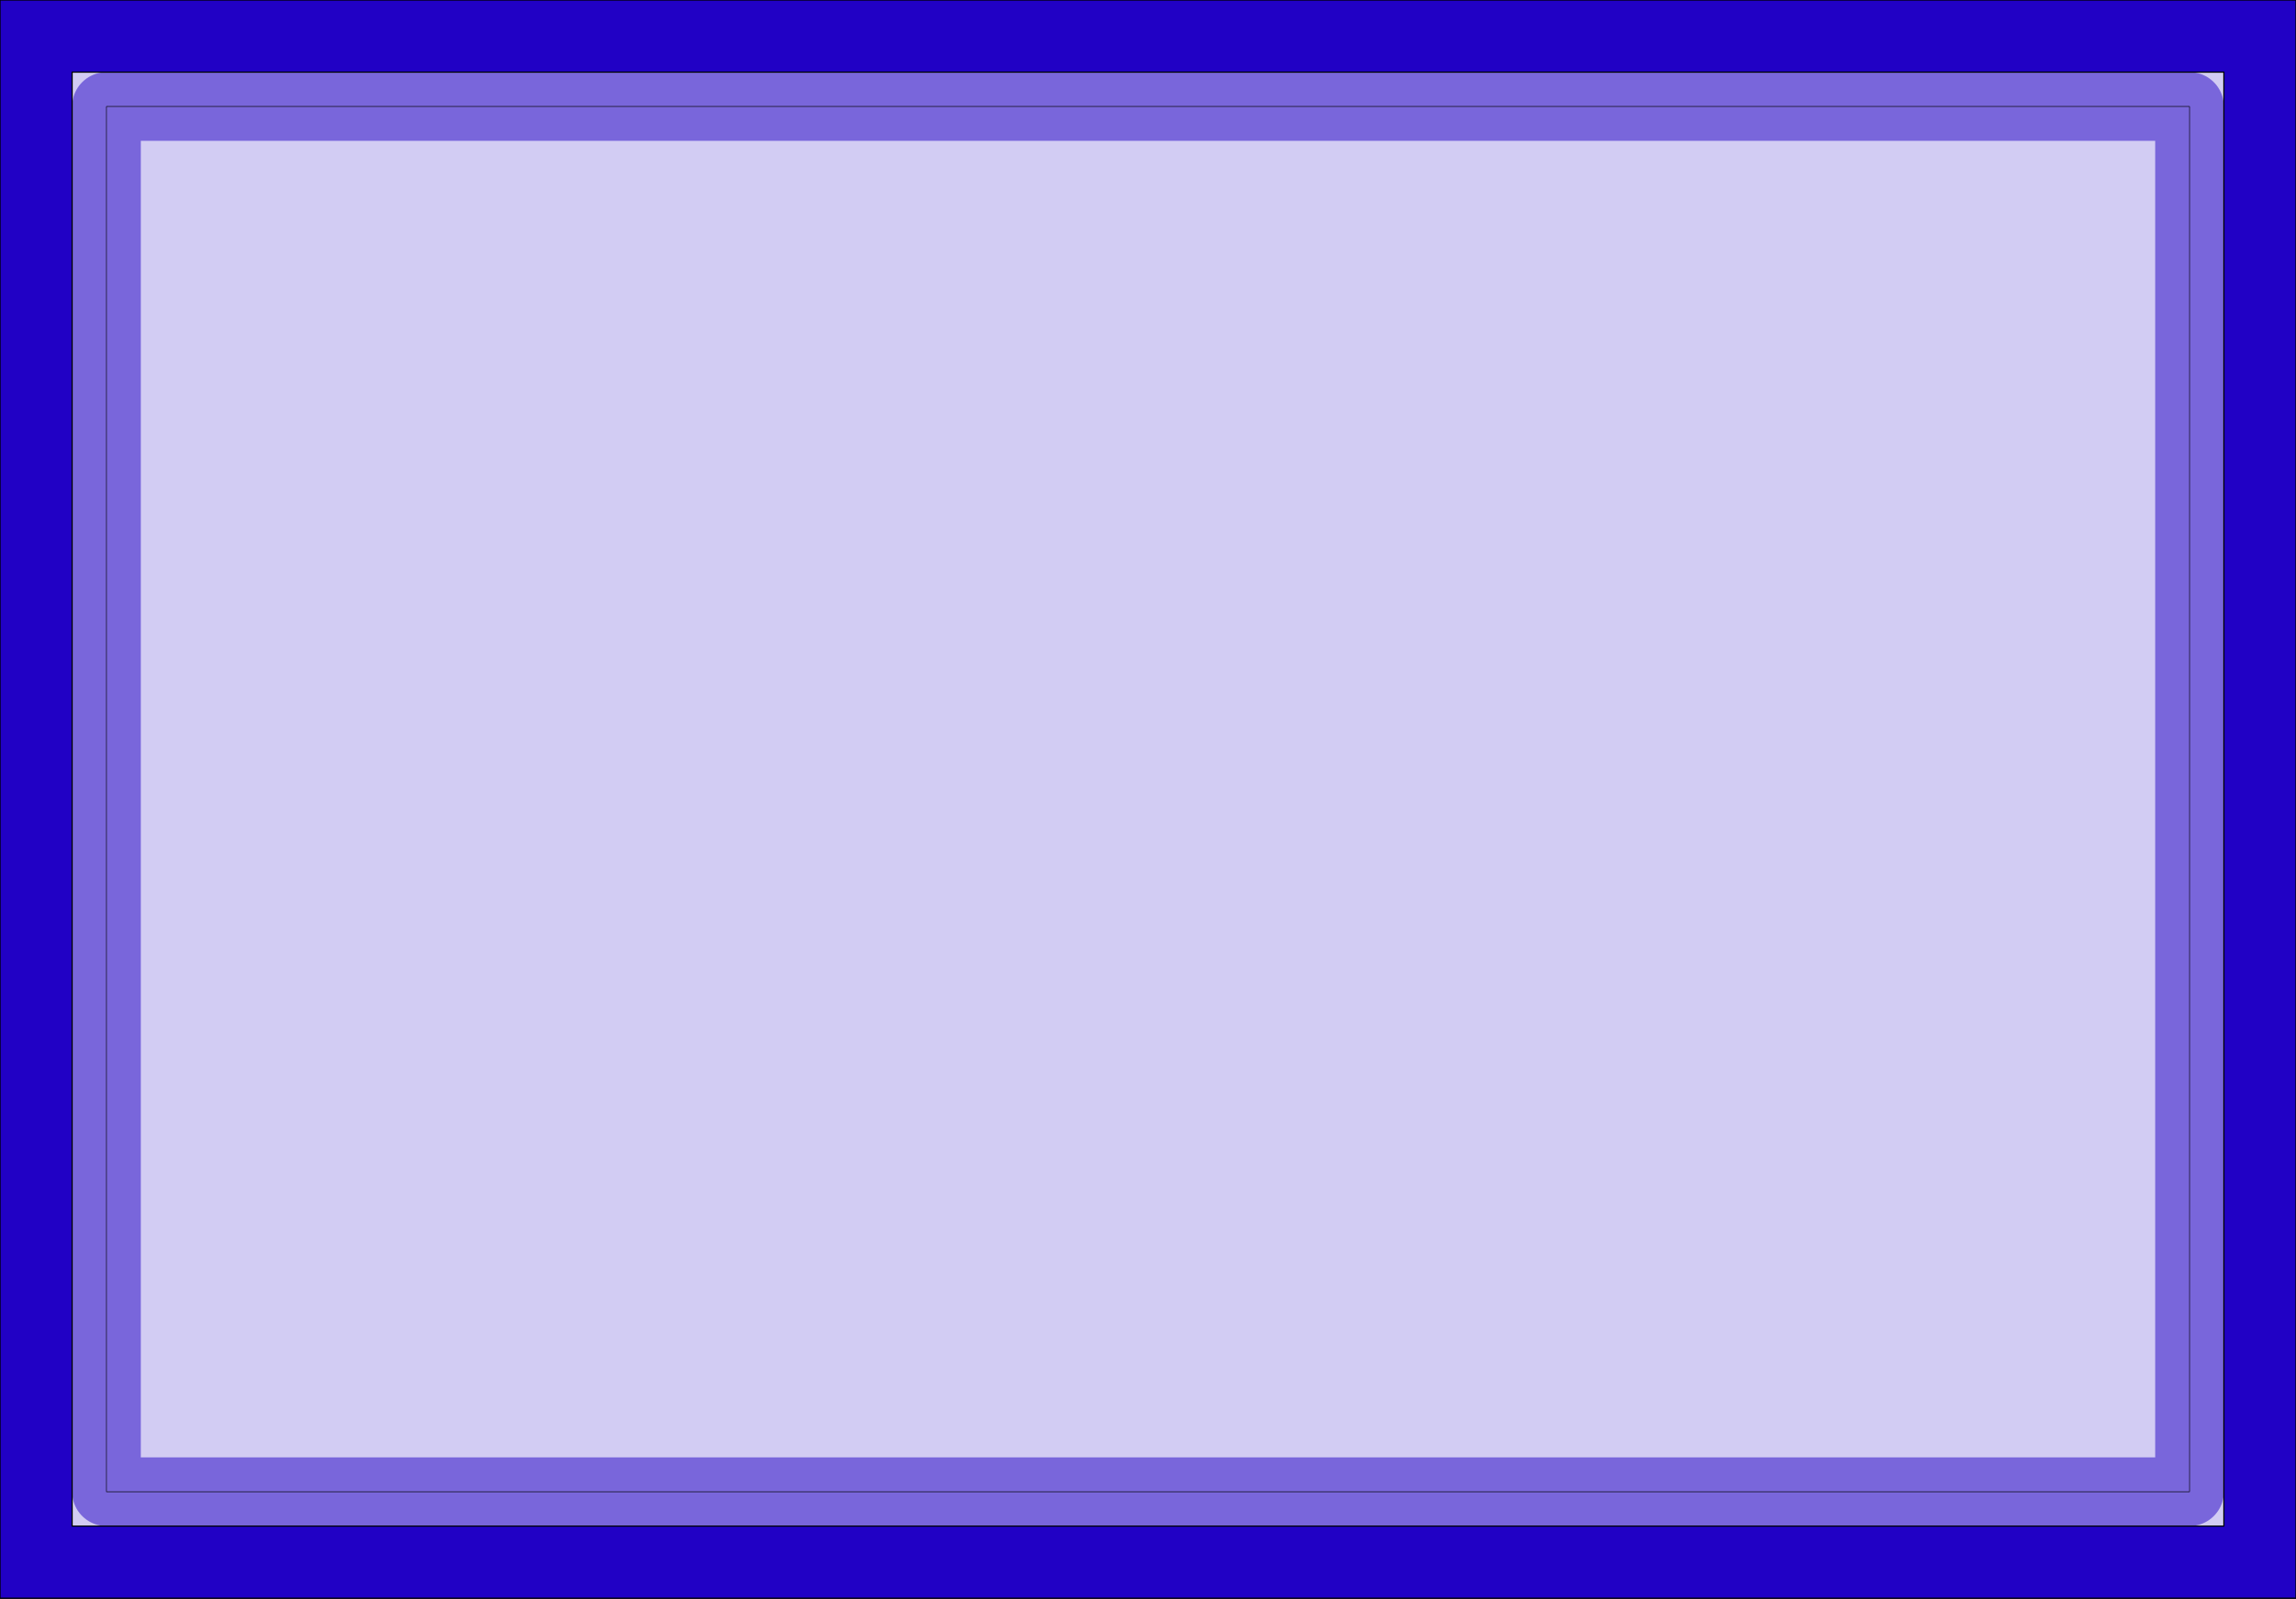
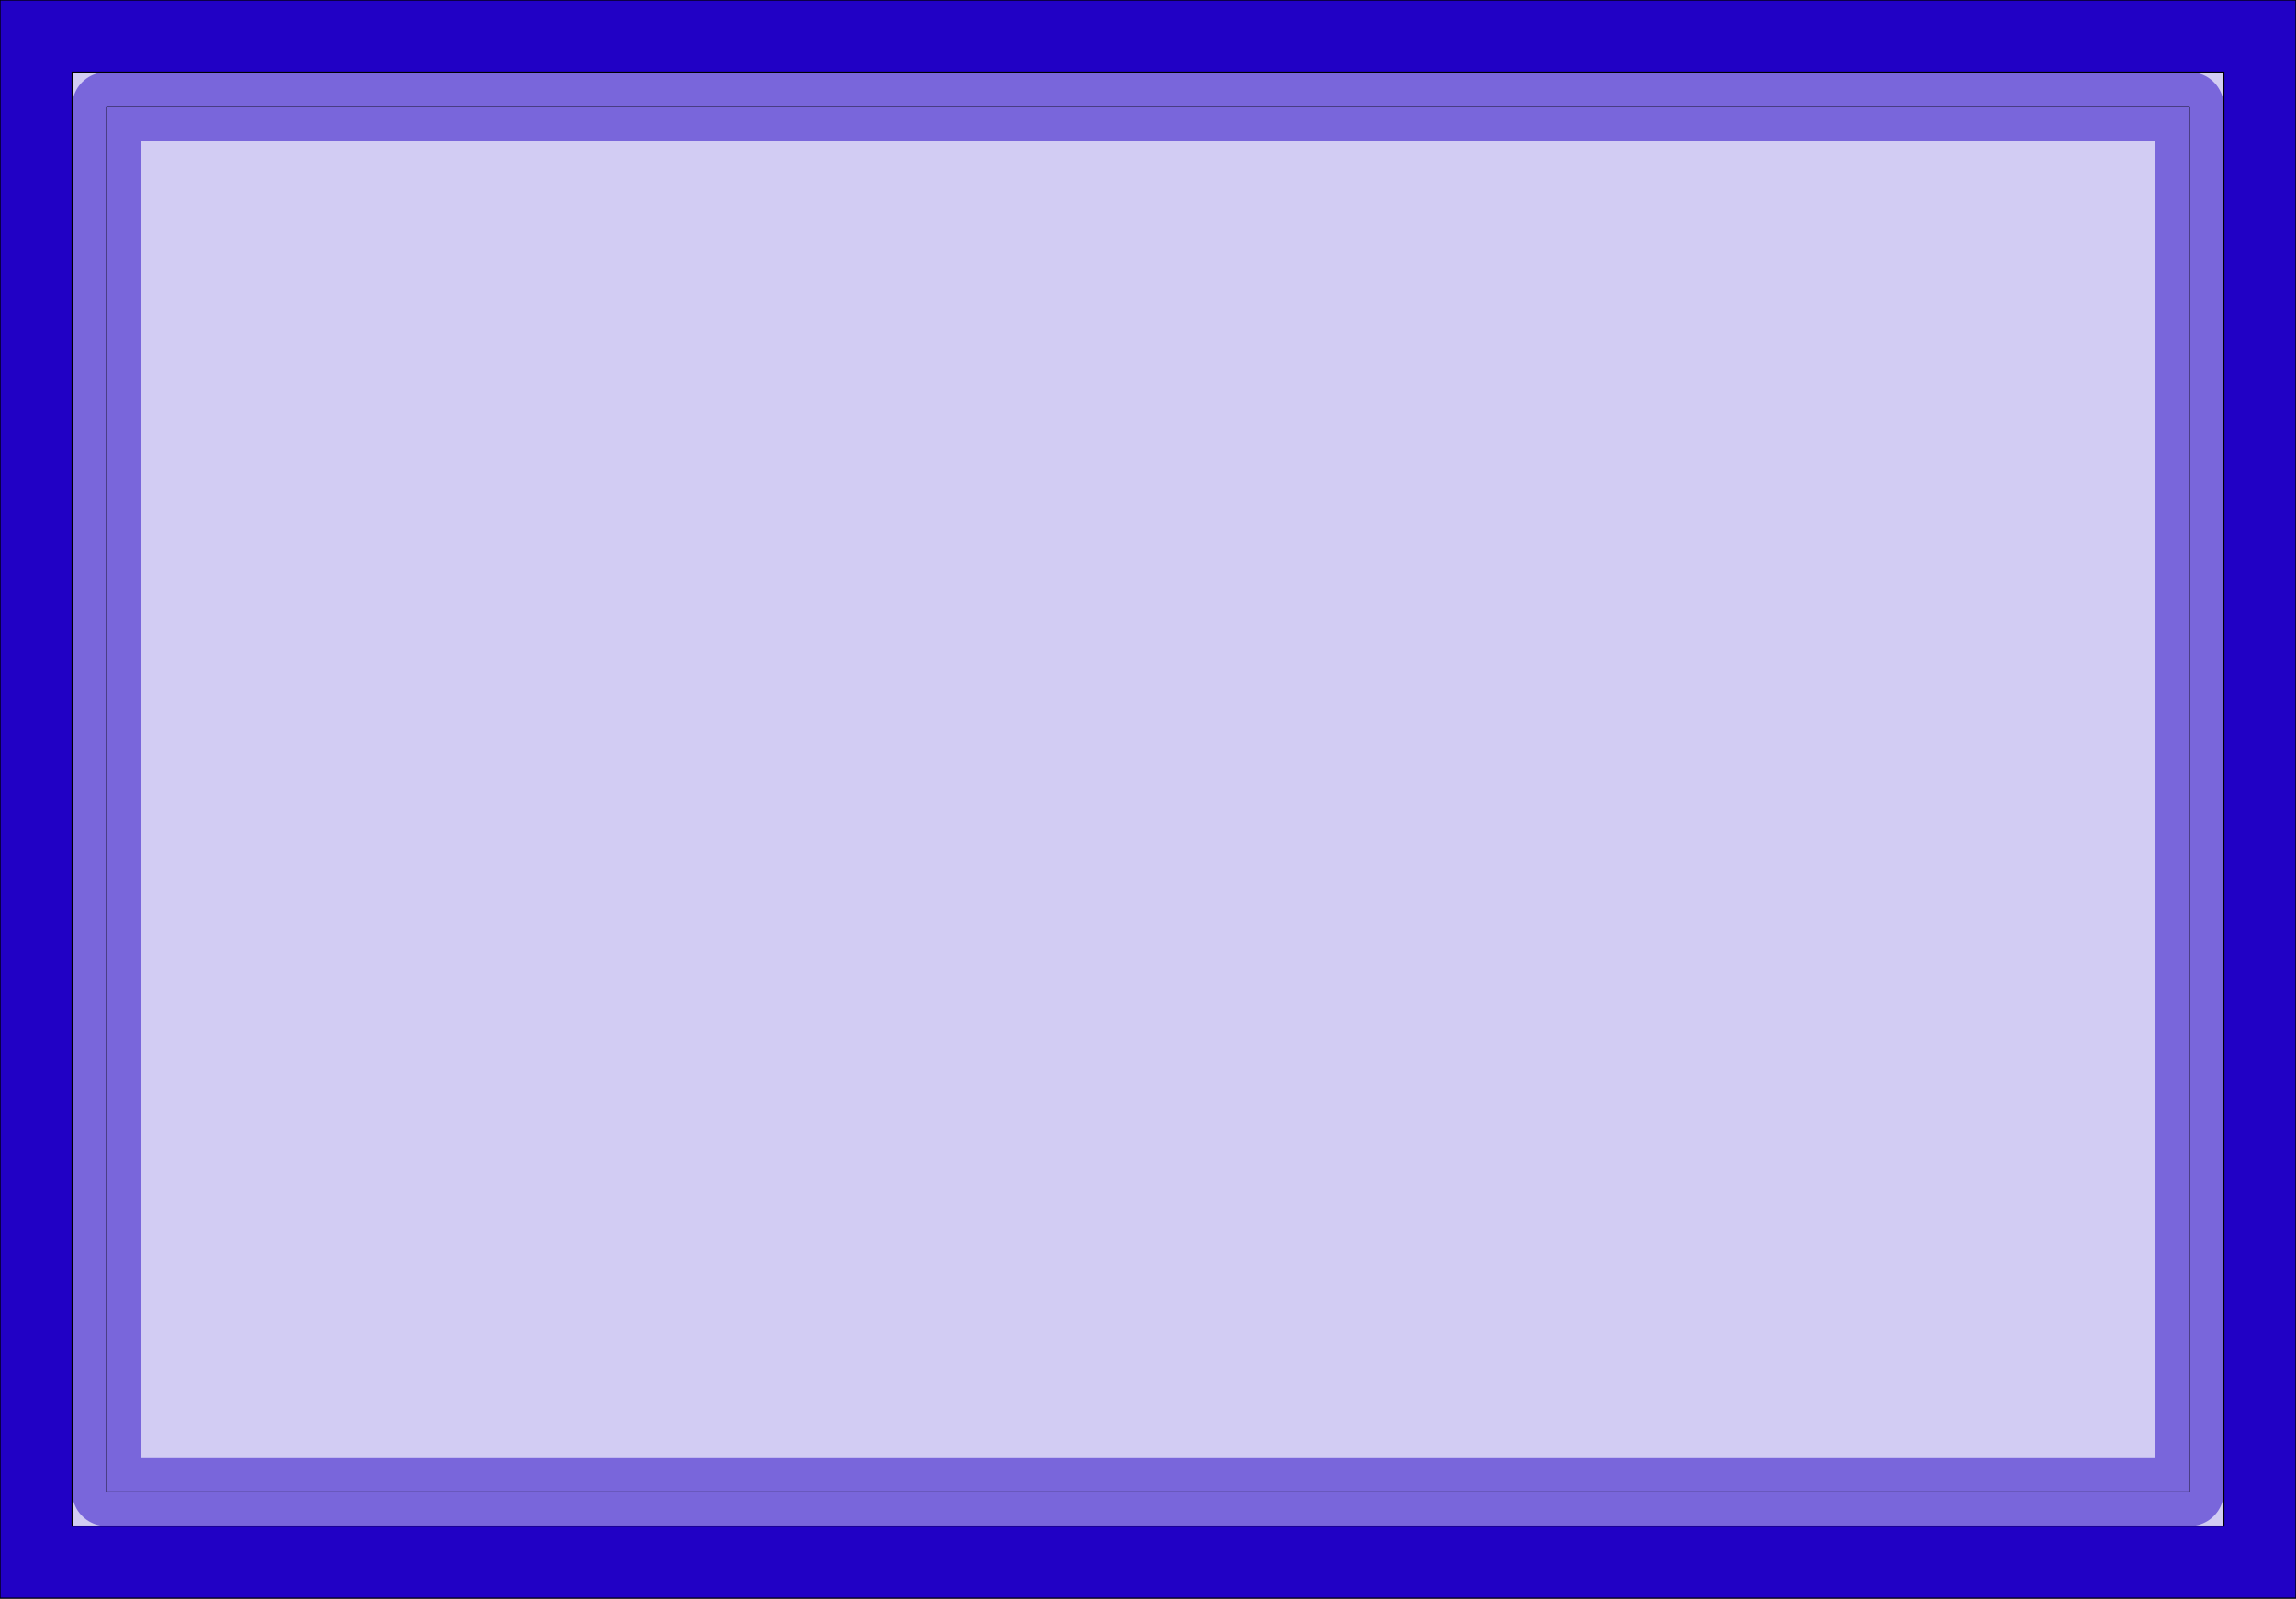
<svg xmlns="http://www.w3.org/2000/svg" width="1895.06" height="1319.06" viewBox="0 0 3948.03 2748.03" version="1.1">
  <g fill-rule="evenodd">
    <path d="M 0,2748.03 L 0,-9.09495e-13 L 3948.03,-9.09495e-13 L 3948.03,2748.03 L 0,2748.03 z " style="fill-opacity:0.2;fill:rgb(33,1,197);" />
  </g>
-   <polyline points="-0,2748.03 -0,-0 3948.03,-0 3948.03,2748.03 -0,2748.03" style="stroke:rgb(33,1,197);stroke-width:118.11;fill:none;stroke-opacity:0.5;stroke-linecap:round;stroke-linejoin:round;;fill:none" />
-   <polyline points="-0,2748.03 -0,-0 3948.03,-0 3948.03,2748.03 -0,2748.03" style="stroke:rgb(0,0,0);stroke-width:1px;fill:none;stroke-opacity:1;stroke-linecap:round;stroke-linejoin:round;;fill:none" />
  <polyline points="183.07,2564.96 183.07,183.07 3764.96,183.07 3764.96,2564.96 183.07,2564.96" style="stroke:rgb(33,1,197);stroke-width:118.11;fill:none;stroke-opacity:0.5;stroke-linecap:round;stroke-linejoin:round;;fill:none" />
  <polyline points="183.07,2564.96 183.07,183.07 3764.96,183.07 3764.96,2564.96 183.07,2564.96" style="stroke:rgb(0,0,0);stroke-width:1px;fill:none;stroke-opacity:1;stroke-linecap:round;stroke-linejoin:round;;fill:none" />
  <g fill-rule="evenodd">
    <path d="M 0,-9.09495e-13 L 3948.03,-9.09495e-13 L 3948.03,2748.03 L 0,2748.03 L 0,-9.09495e-13M 124.016,2624.02 L 3824.02,2624.02 L 3824.02,124.016 L 124.016,124.016 L 124.016,2624.02 z " style="fill-opacity:1;fill:rgb(33,1,197);stroke:rgb(0,0,0);stroke-width:2" />
  </g>
</svg>
